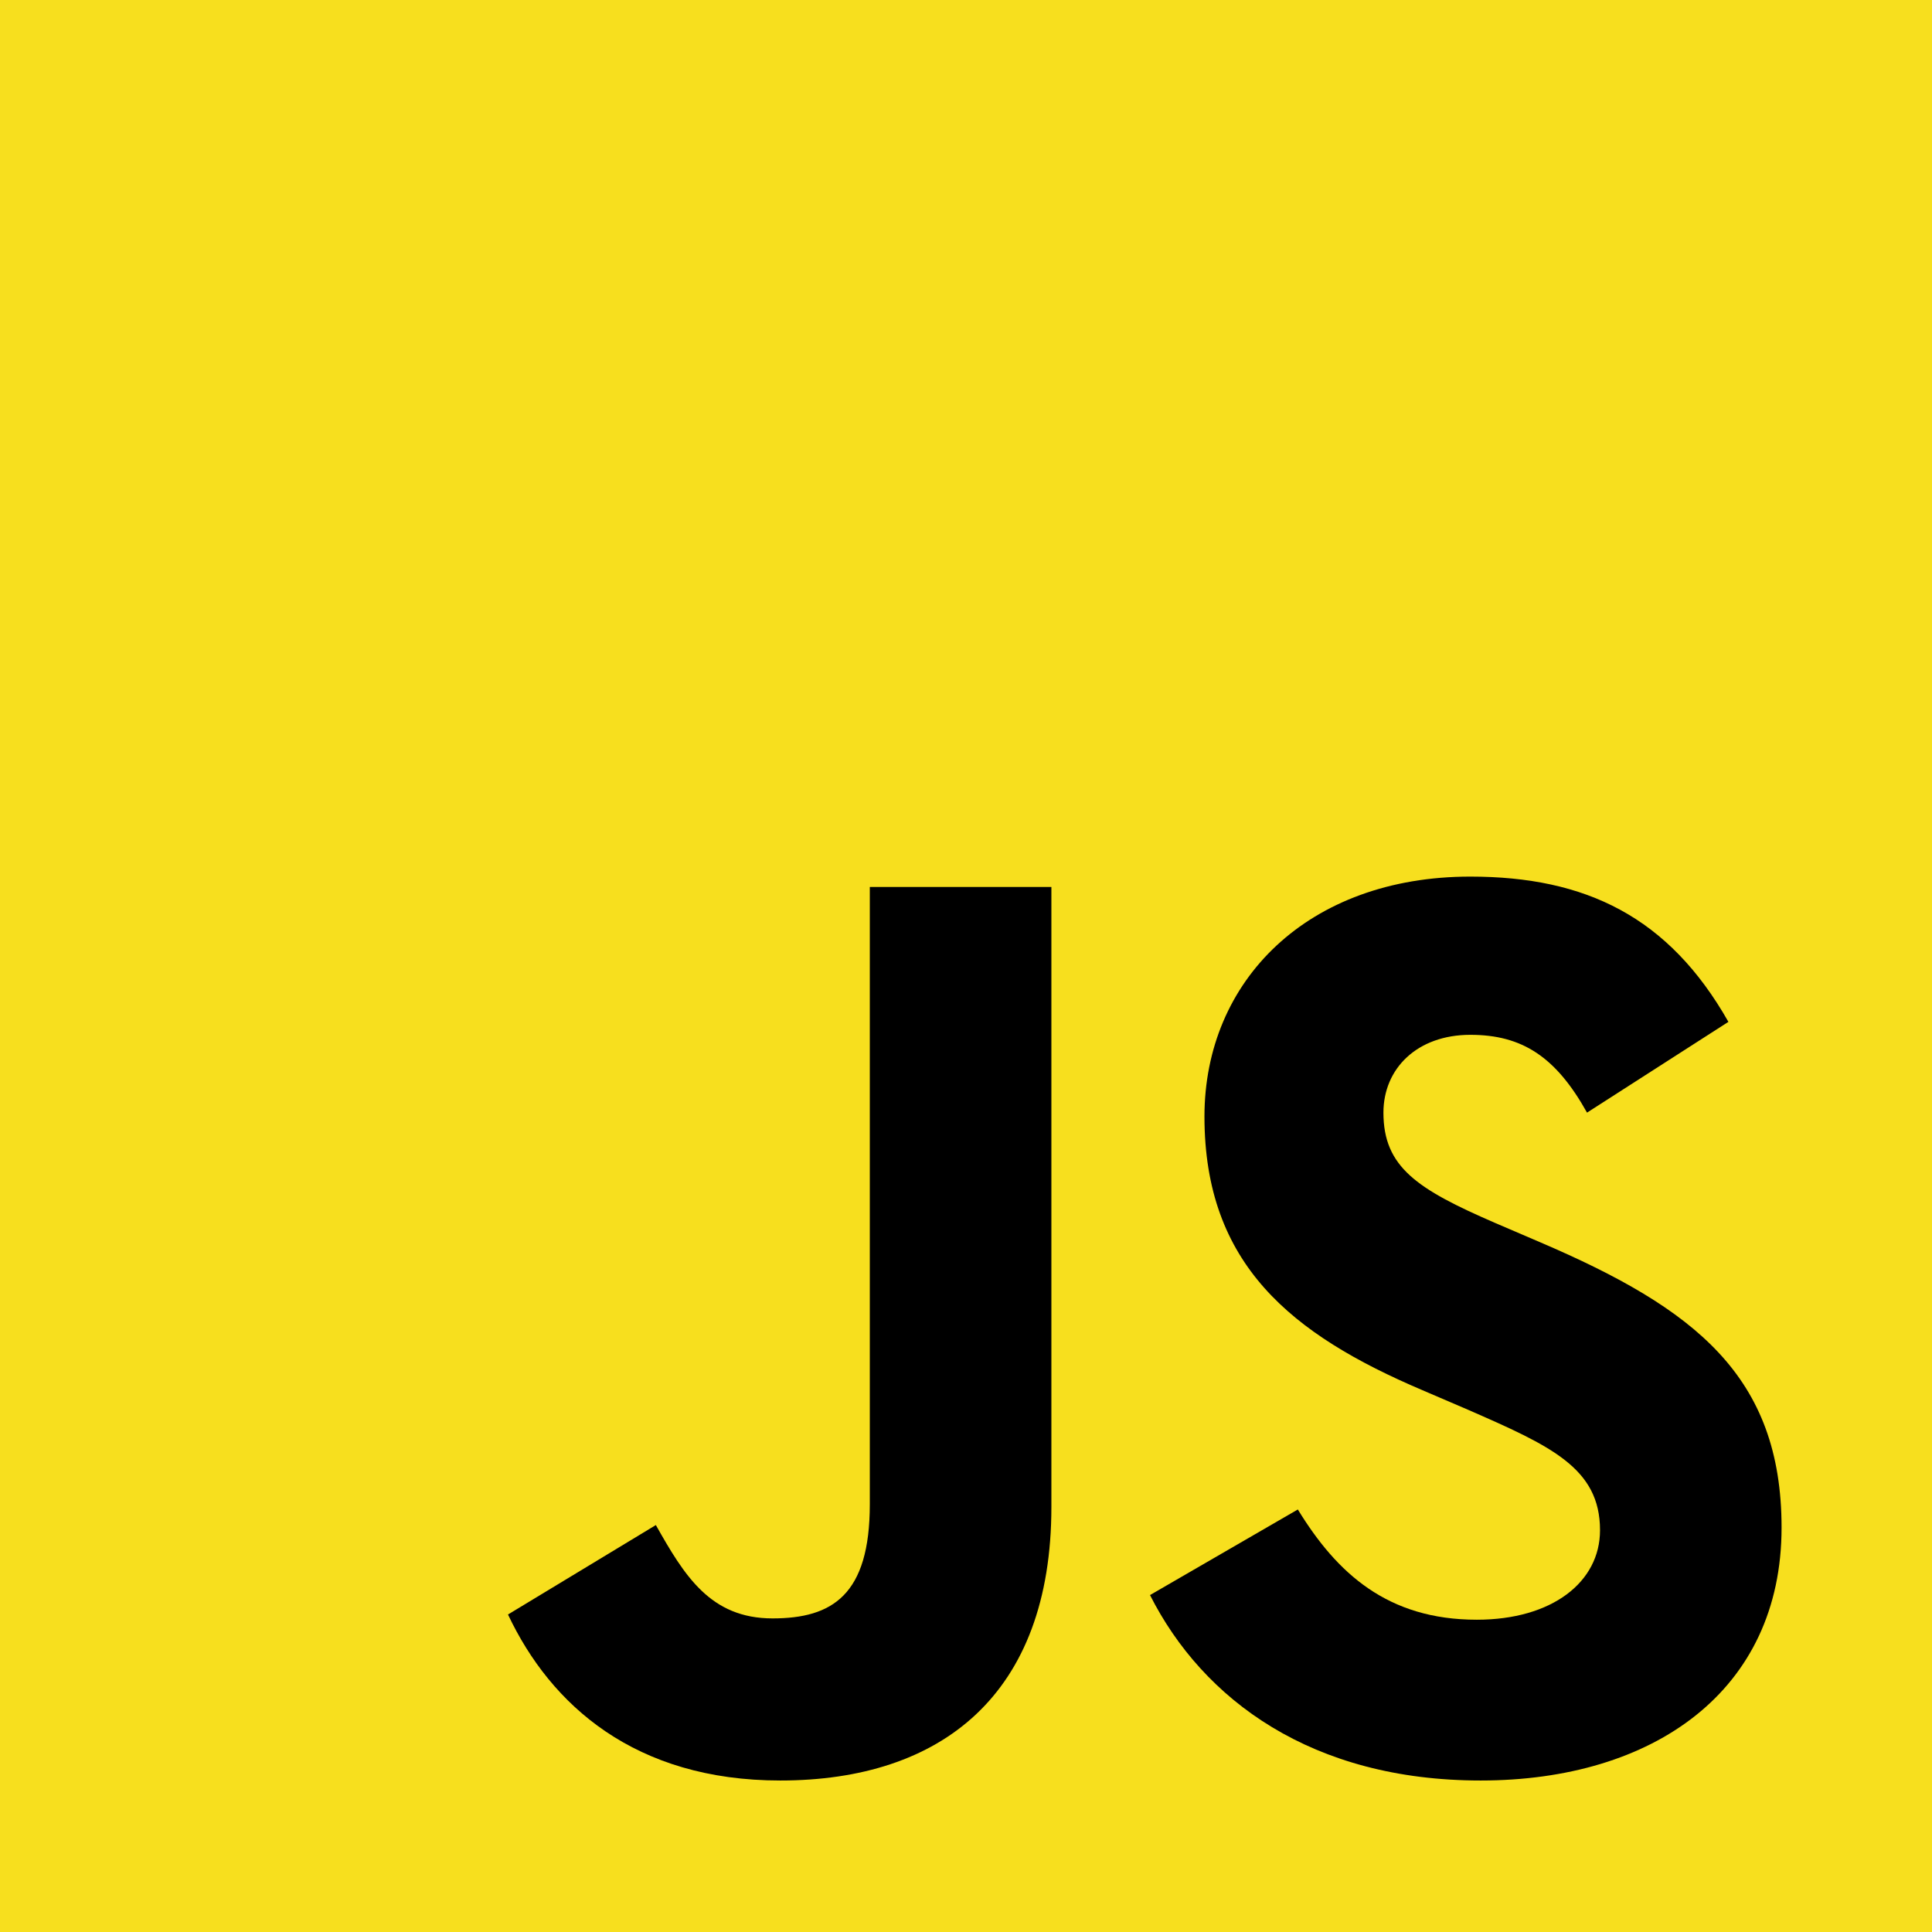
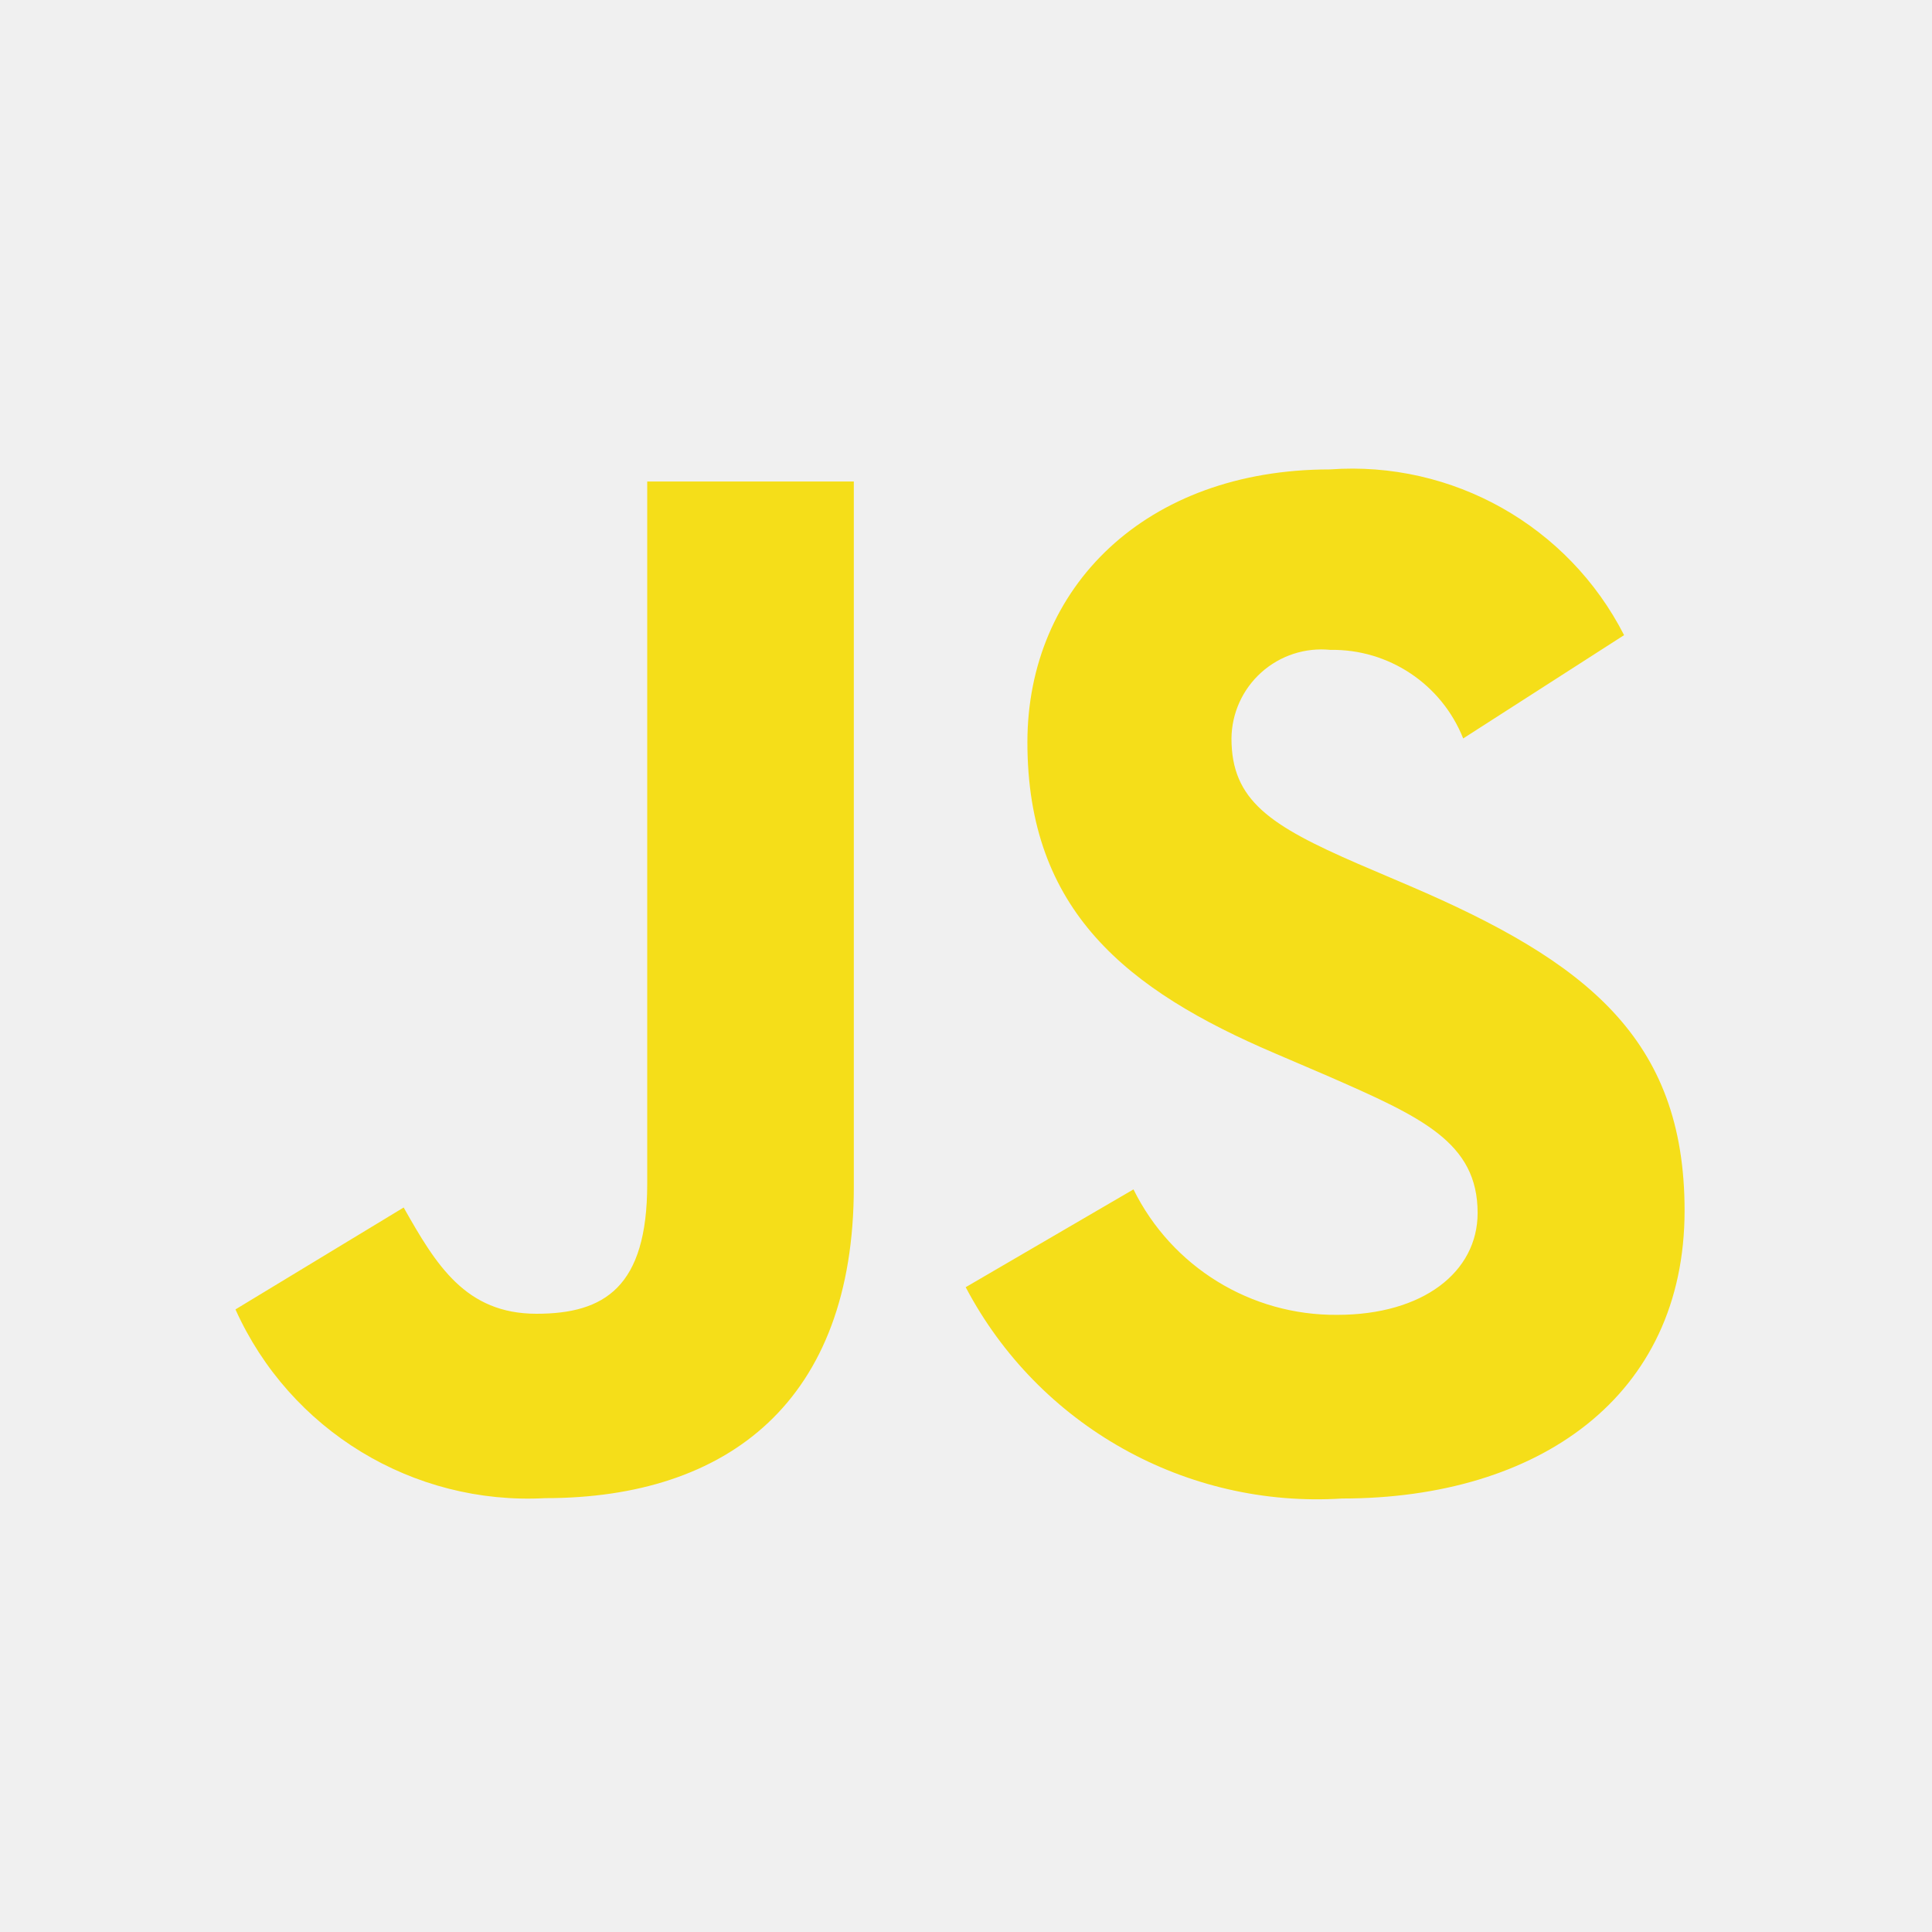
- <svg xmlns="http://www.w3.org/2000/svg" width="66" height="66" viewBox="0 0 66 66" fill="none">
-   <g clip-path="url(#clip0_12_136)">
-     <path d="M0 0H66V66H0V0Z" fill="#F7DF1E" />
-     <path d="M17.354 55.154L22.405 52.098C23.379 53.825 24.265 55.287 26.392 55.287C28.43 55.287 29.714 54.49 29.714 51.389V30.3H35.917V51.477C35.917 57.901 32.151 60.825 26.657 60.825C21.696 60.825 18.816 58.255 17.354 55.154" fill="black" />
-     <path d="M39.286 54.49L44.336 51.566C45.665 53.737 47.393 55.332 50.45 55.332C53.02 55.332 54.659 54.047 54.659 52.275C54.659 50.148 52.975 49.395 50.14 48.155L48.59 47.49C44.115 45.585 41.146 43.193 41.146 38.142C41.146 33.49 44.69 29.946 50.228 29.946C54.172 29.946 57.007 31.319 59.045 34.908L54.215 38.009C53.152 36.104 52.001 35.351 50.229 35.351C48.412 35.351 47.26 36.503 47.26 38.009C47.26 39.87 48.412 40.623 51.07 41.775L52.62 42.44C57.893 44.699 60.861 47.003 60.861 52.186C60.861 57.769 56.475 60.825 50.583 60.825C44.824 60.825 41.102 58.079 39.286 54.49Z" fill="black" />
-   </g>
-   <defs>
-     <clipPath id="clip0_12_136">
-       <rect width="66" height="66" fill="white" />
-     </clipPath>
-   </defs>
+ <svg xmlns="http://www.w3.org/2000/svg" width="800px" height="800px" viewBox="0 0 32 32">
+   <path d="M18.774,19.7a3.727,3.727,0,0,0,3.376,2.078c1.418,0,2.324-.709,2.324-1.688,0-1.173-.931-1.589-2.491-2.272l-.856-.367c-2.469-1.052-4.11-2.37-4.11-5.156,0-2.567,1.956-4.52,5.012-4.52A5.058,5.058,0,0,1,26.9,10.52l-2.665,1.711a2.327,2.327,0,0,0-2.2-1.467,1.489,1.489,0,0,0-1.638,1.467c0,1.027.636,1.442,2.1,2.078l.856.366c2.908,1.247,4.549,2.518,4.549,5.376,0,3.081-2.42,4.769-5.671,4.769a6.575,6.575,0,0,1-6.236-3.5ZM6.686,20c.538.954,1.027,1.76,2.2,1.76,1.124,0,1.834-.44,1.834-2.15V7.975h3.422V19.658c0,3.543-2.078,5.156-5.11,5.156A5.312,5.312,0,0,1,3.9,21.688Z" style="fill:#f5de19" />
</svg>
